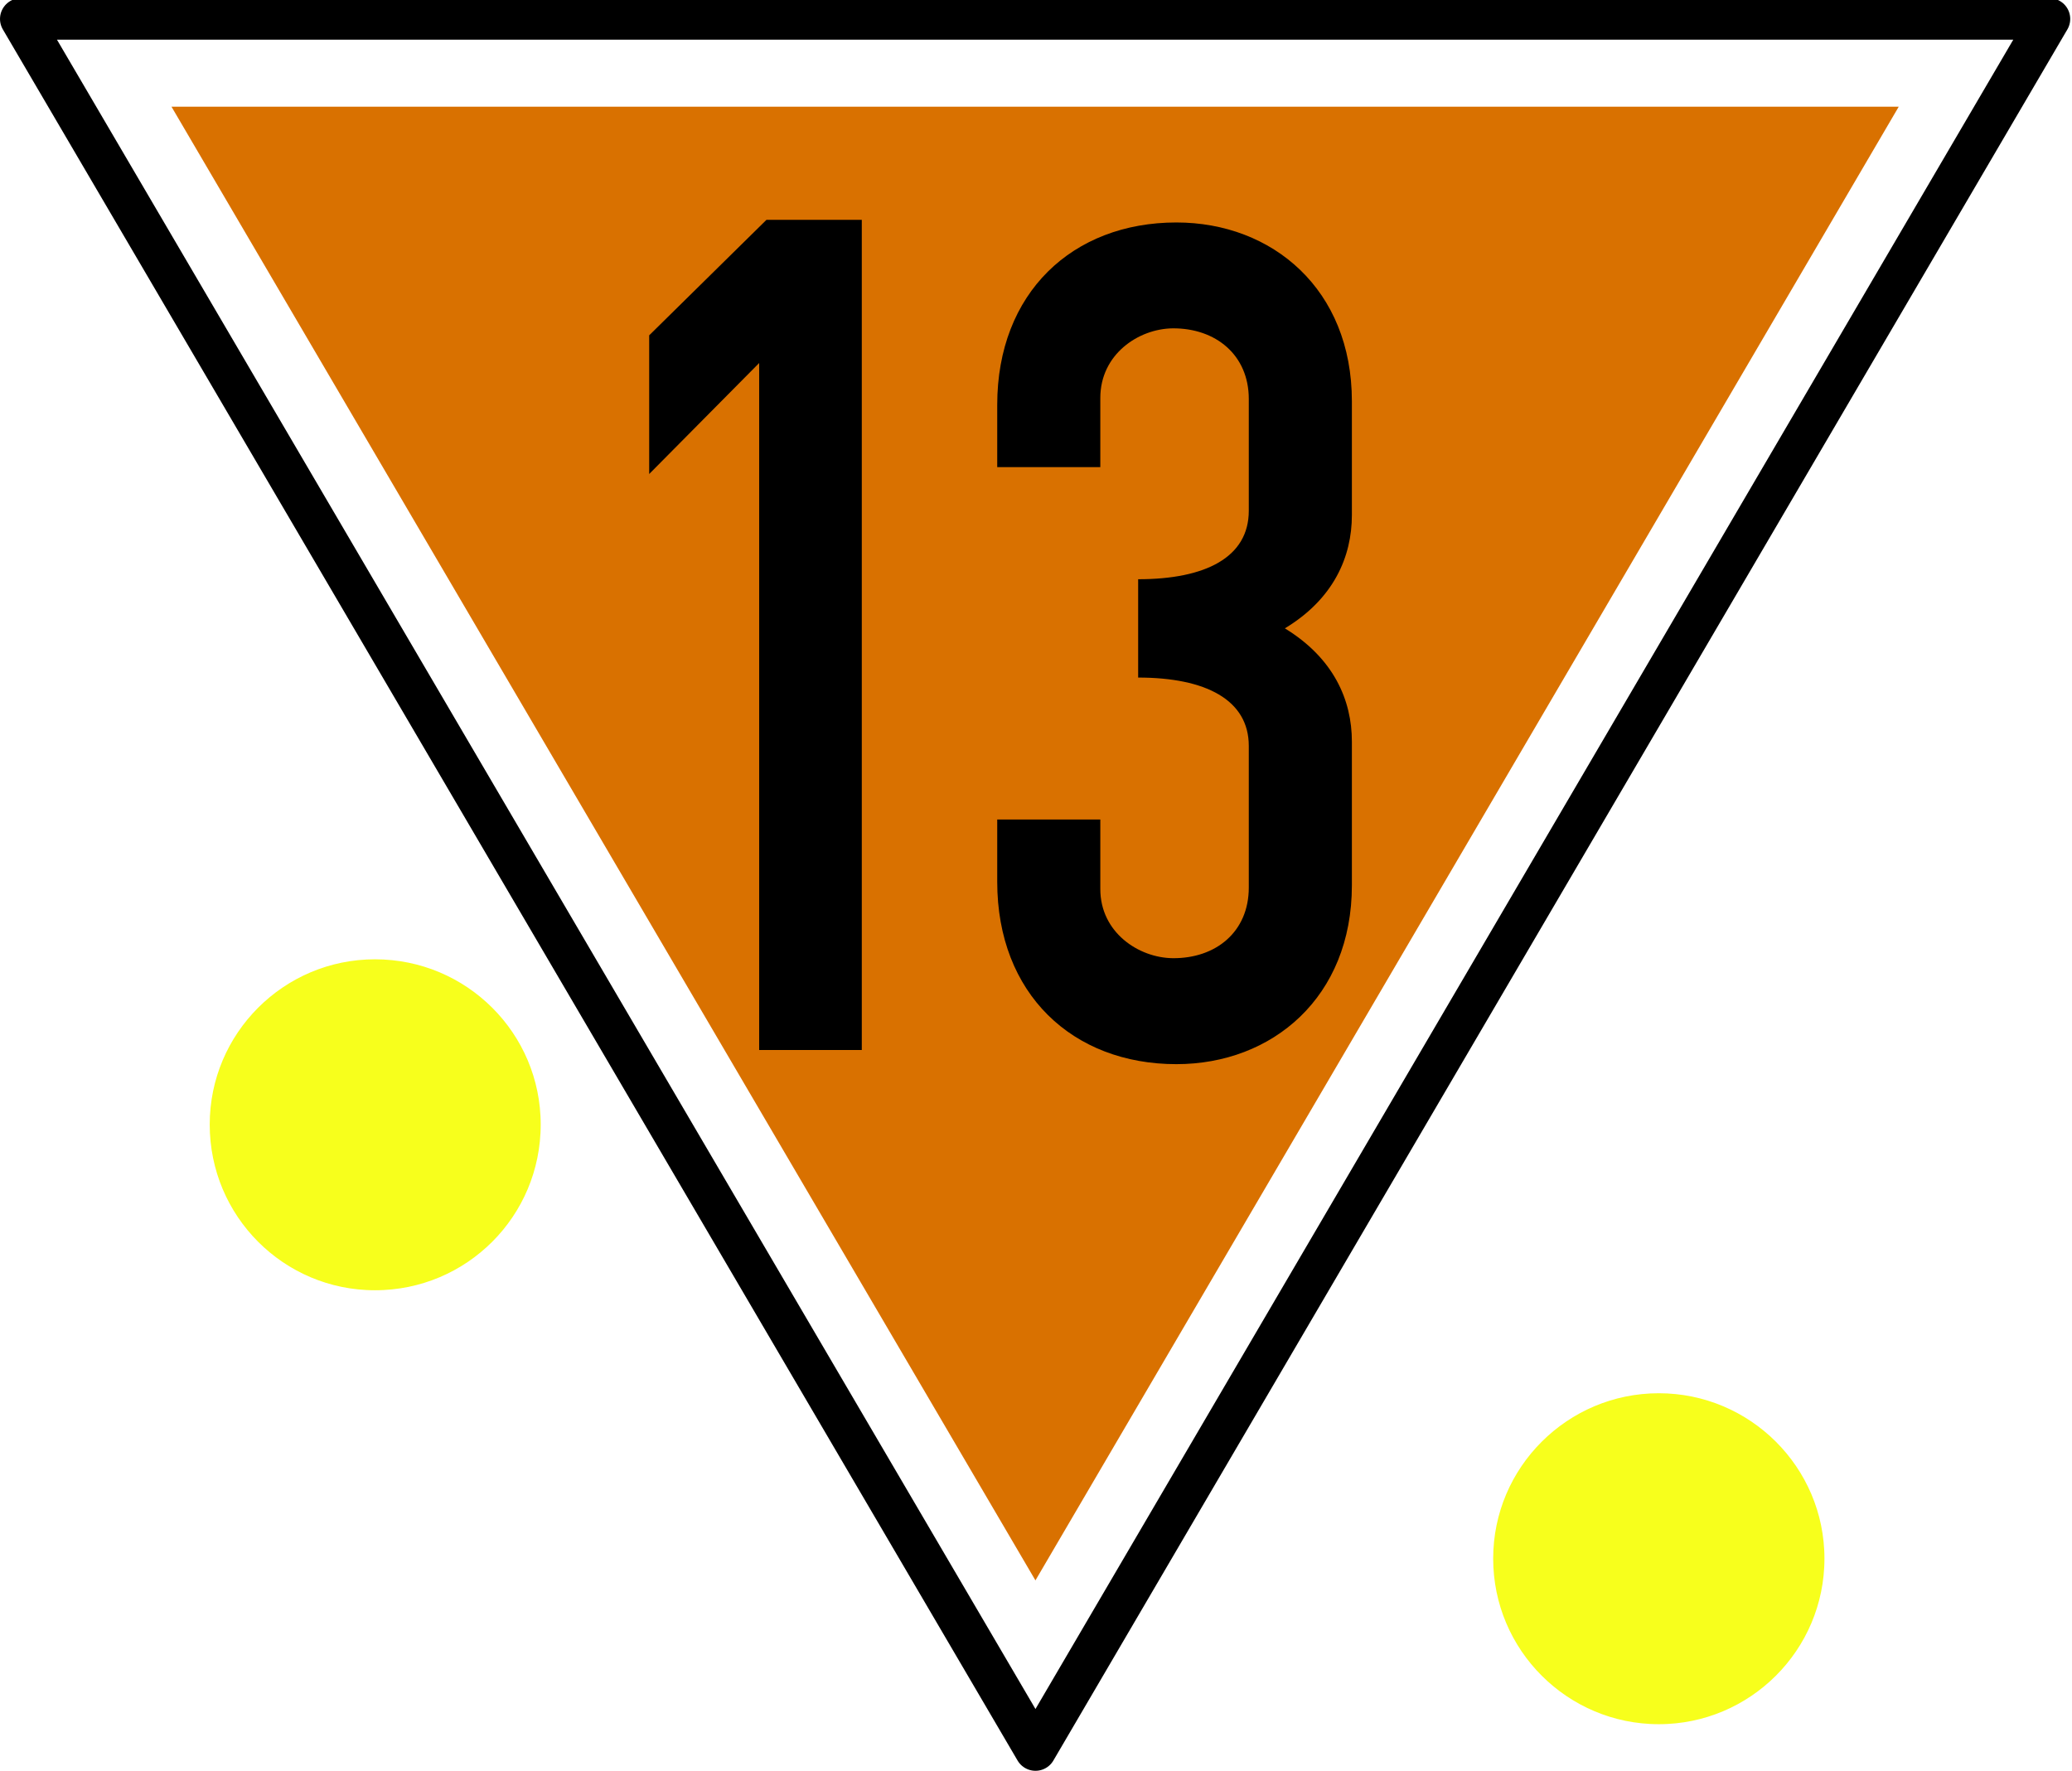
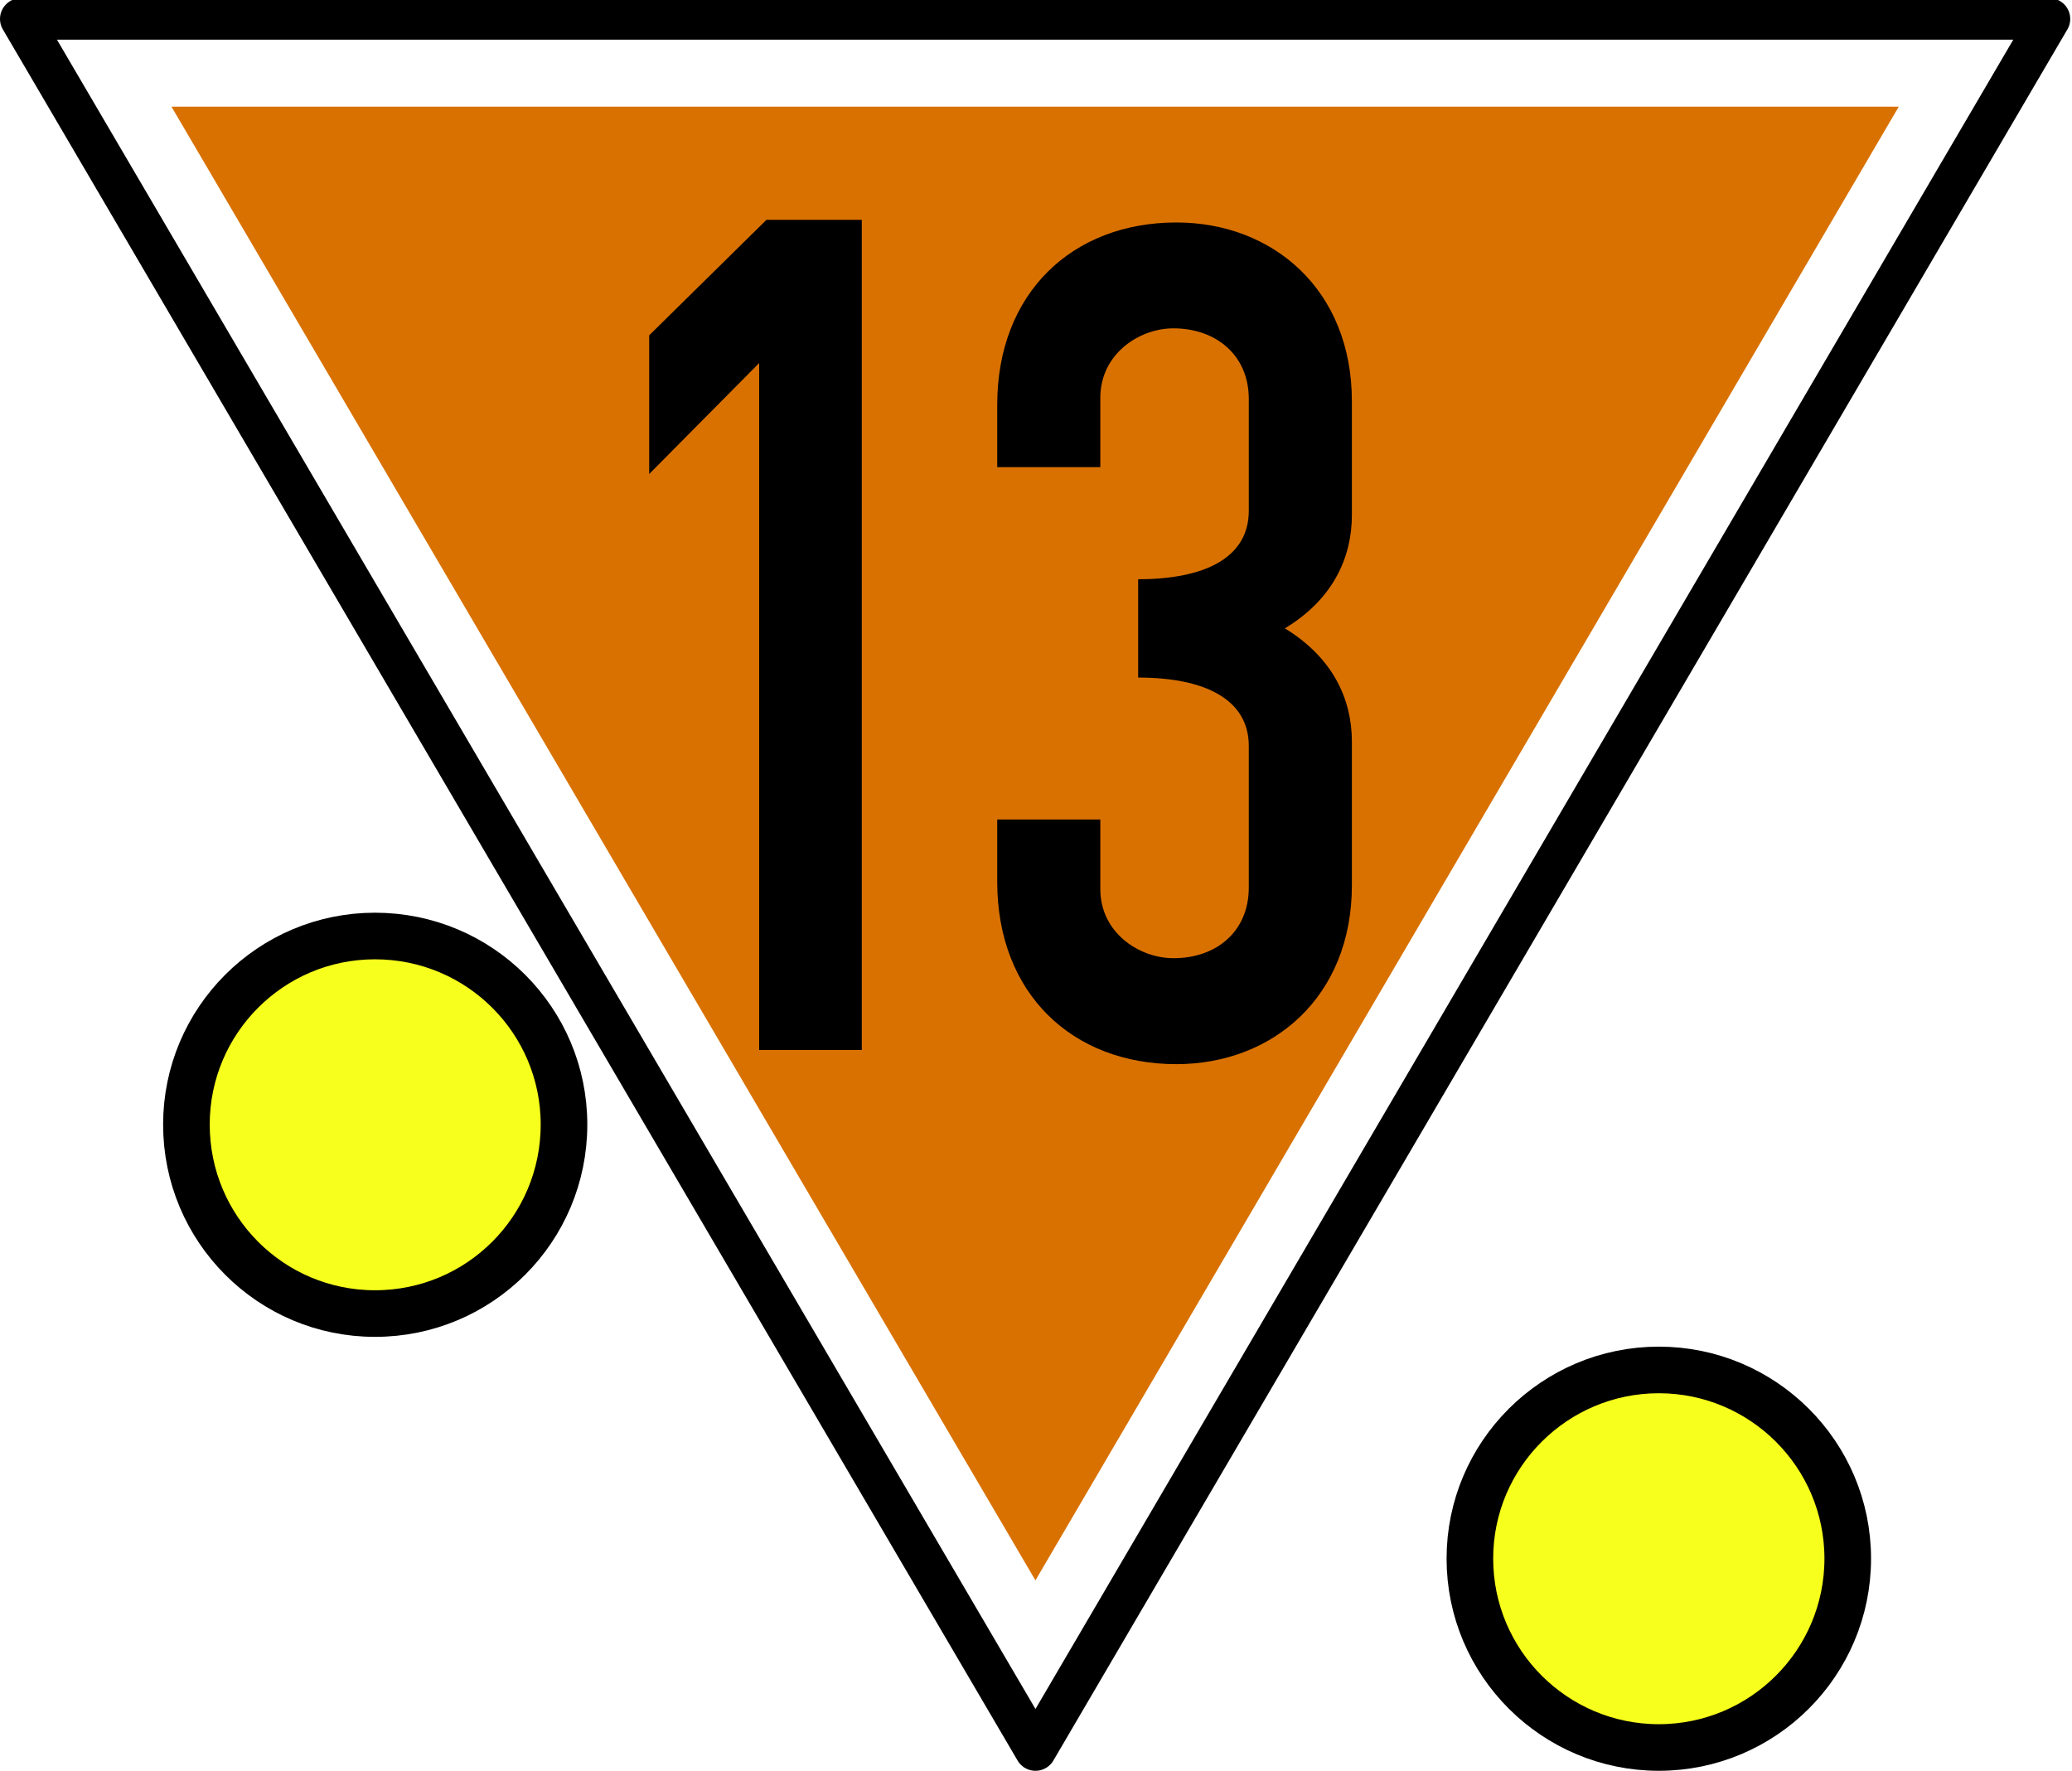
<svg xmlns="http://www.w3.org/2000/svg" width="22.23" height="19" viewBox="0 0 22.23 19">
  <path fill-rule="nonzero" fill="rgb(100%, 100%, 100%)" fill-opacity="1" stroke-width="9" stroke-linecap="round" stroke-linejoin="round" stroke="rgb(0%, 0%, 0%)" stroke-opacity="1" stroke-miterlimit="4" d="M 4.501 -205.284 L 224.567 170.179 L 444.475 -205.284 Z M 4.501 -205.284 " transform="matrix(0.0494702, 0, 0, 0.0494702, 0, 10.35856)" />
  <path fill-rule="nonzero" fill="rgb(85.098%, 44.314%, 0%)" fill-opacity="1" d="M 1.84 1.145 L 11.109 16.957 L 20.371 1.145 Z M 1.84 1.145 " />
  <path fill-rule="nonzero" fill="rgb(0%, 0%, 0%)" fill-opacity="1" d="M 8.223 2.359 L 6.965 3.598 L 6.965 5.086 L 8.145 3.895 L 8.145 11.266 L 9.246 11.266 L 9.246 2.359 Z M 8.223 2.359 " />
  <path fill-rule="nonzero" fill="rgb(0%, 0%, 0%)" fill-opacity="1" d="M 12.621 2.387 C 11.508 2.387 10.699 3.141 10.699 4.344 L 10.699 5.012 L 11.805 5.012 L 11.805 4.27 C 11.805 3.801 12.215 3.527 12.582 3.523 C 13.043 3.52 13.398 3.809 13.398 4.281 L 13.398 5.48 C 13.398 5.98 12.934 6.215 12.211 6.215 L 12.211 7.27 C 12.934 7.27 13.398 7.508 13.398 8.004 L 13.398 9.523 C 13.398 10 13.043 10.285 12.582 10.281 C 12.215 10.277 11.805 10.004 11.805 9.539 L 11.805 8.793 L 10.699 8.793 L 10.699 9.461 C 10.699 10.664 11.508 11.418 12.621 11.418 C 13.652 11.418 14.504 10.699 14.504 9.5 L 14.504 7.957 C 14.504 7.512 14.309 7.062 13.785 6.742 C 14.309 6.426 14.504 5.973 14.504 5.527 L 14.504 4.305 C 14.504 3.105 13.652 2.387 12.621 2.387 Z M 12.621 2.387 " />
-   <path fill-rule="nonzero" fill="rgb(96.863%, 100%, 10.98%)" fill-opacity="1" stroke-width="0.5" stroke-linecap="round" stroke-linejoin="miter" stroke="rgb(100%, 100%, 100%)" stroke-opacity="1" stroke-miterlimit="3" d="M 6.051 12.066 C 6.051 13.188 5.145 14.094 4.023 14.094 C 2.906 14.094 2 13.188 2 12.066 C 2 10.949 2.906 10.043 4.023 10.043 C 5.145 10.043 6.051 10.949 6.051 12.066 Z M 6.051 12.066 " />
-   <path fill-rule="nonzero" fill="rgb(96.863%, 100%, 10.98%)" fill-opacity="1" stroke-width="0.5" stroke-linecap="round" stroke-linejoin="miter" stroke="rgb(100%, 100%, 100%)" stroke-opacity="1" stroke-miterlimit="3" d="M 19.824 16.723 C 19.824 17.844 18.914 18.75 17.797 18.75 C 16.68 18.75 15.77 17.844 15.77 16.723 C 15.77 15.605 16.68 14.699 17.797 14.699 C 18.914 14.699 19.824 15.605 19.824 16.723 Z M 19.824 16.723 " />
+   <path fill-rule="nonzero" fill="rgb(96.863%, 100%, 10.98%)" fill-opacity="1" stroke-width="0.5" stroke-linecap="round" stroke-linejoin="miter" stroke="rgb(0%, 0%, 0%)" stroke-opacity="1" stroke-miterlimit="3" d="M 6.051 12.066 C 6.051 13.188 5.145 14.094 4.023 14.094 C 2.906 14.094 2 13.188 2 12.066 C 2 10.949 2.906 10.043 4.023 10.043 C 5.145 10.043 6.051 10.949 6.051 12.066 Z M 6.051 12.066 " />
+   <path fill-rule="nonzero" fill="rgb(96.863%, 100%, 10.98%)" fill-opacity="1" stroke-width="0.5" stroke-linecap="round" stroke-linejoin="miter" stroke="rgb(0%, 0%, 0%)" stroke-opacity="1" stroke-miterlimit="3" d="M 19.824 16.723 C 19.824 17.844 18.914 18.75 17.797 18.75 C 16.68 18.75 15.77 17.844 15.77 16.723 C 15.77 15.605 16.68 14.699 17.797 14.699 C 18.914 14.699 19.824 15.605 19.824 16.723 Z M 19.824 16.723 " />
</svg>
